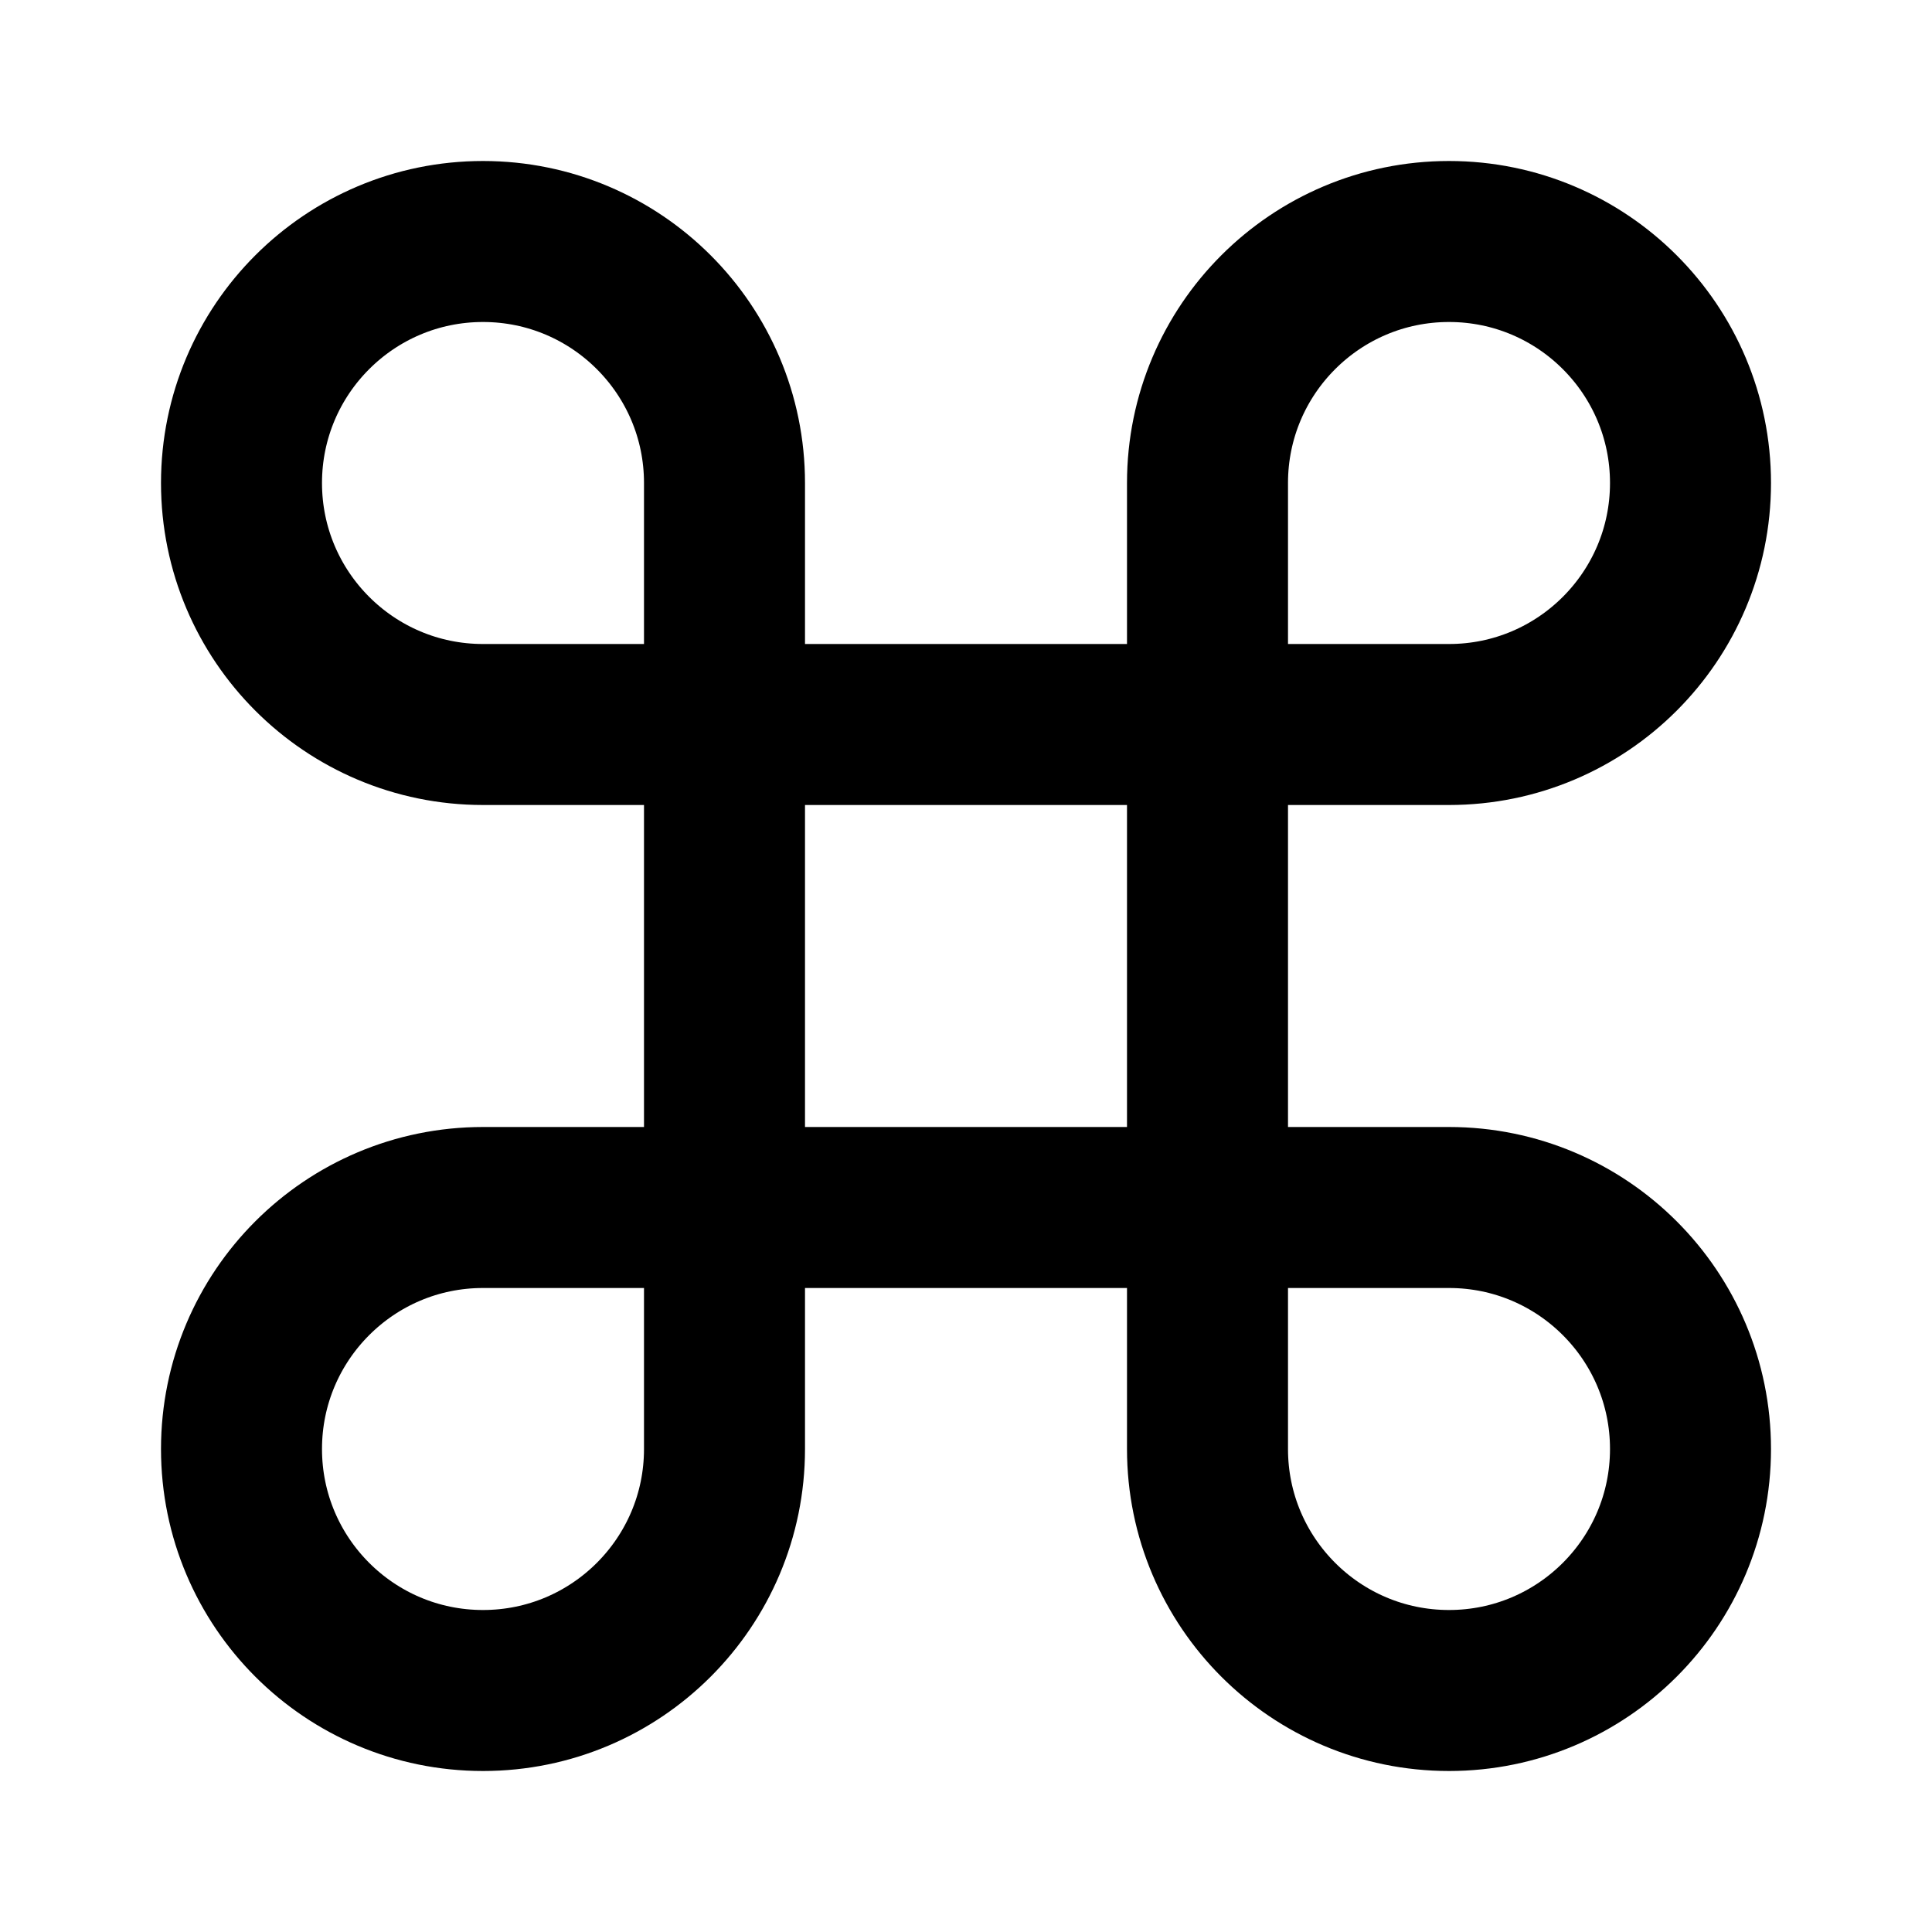
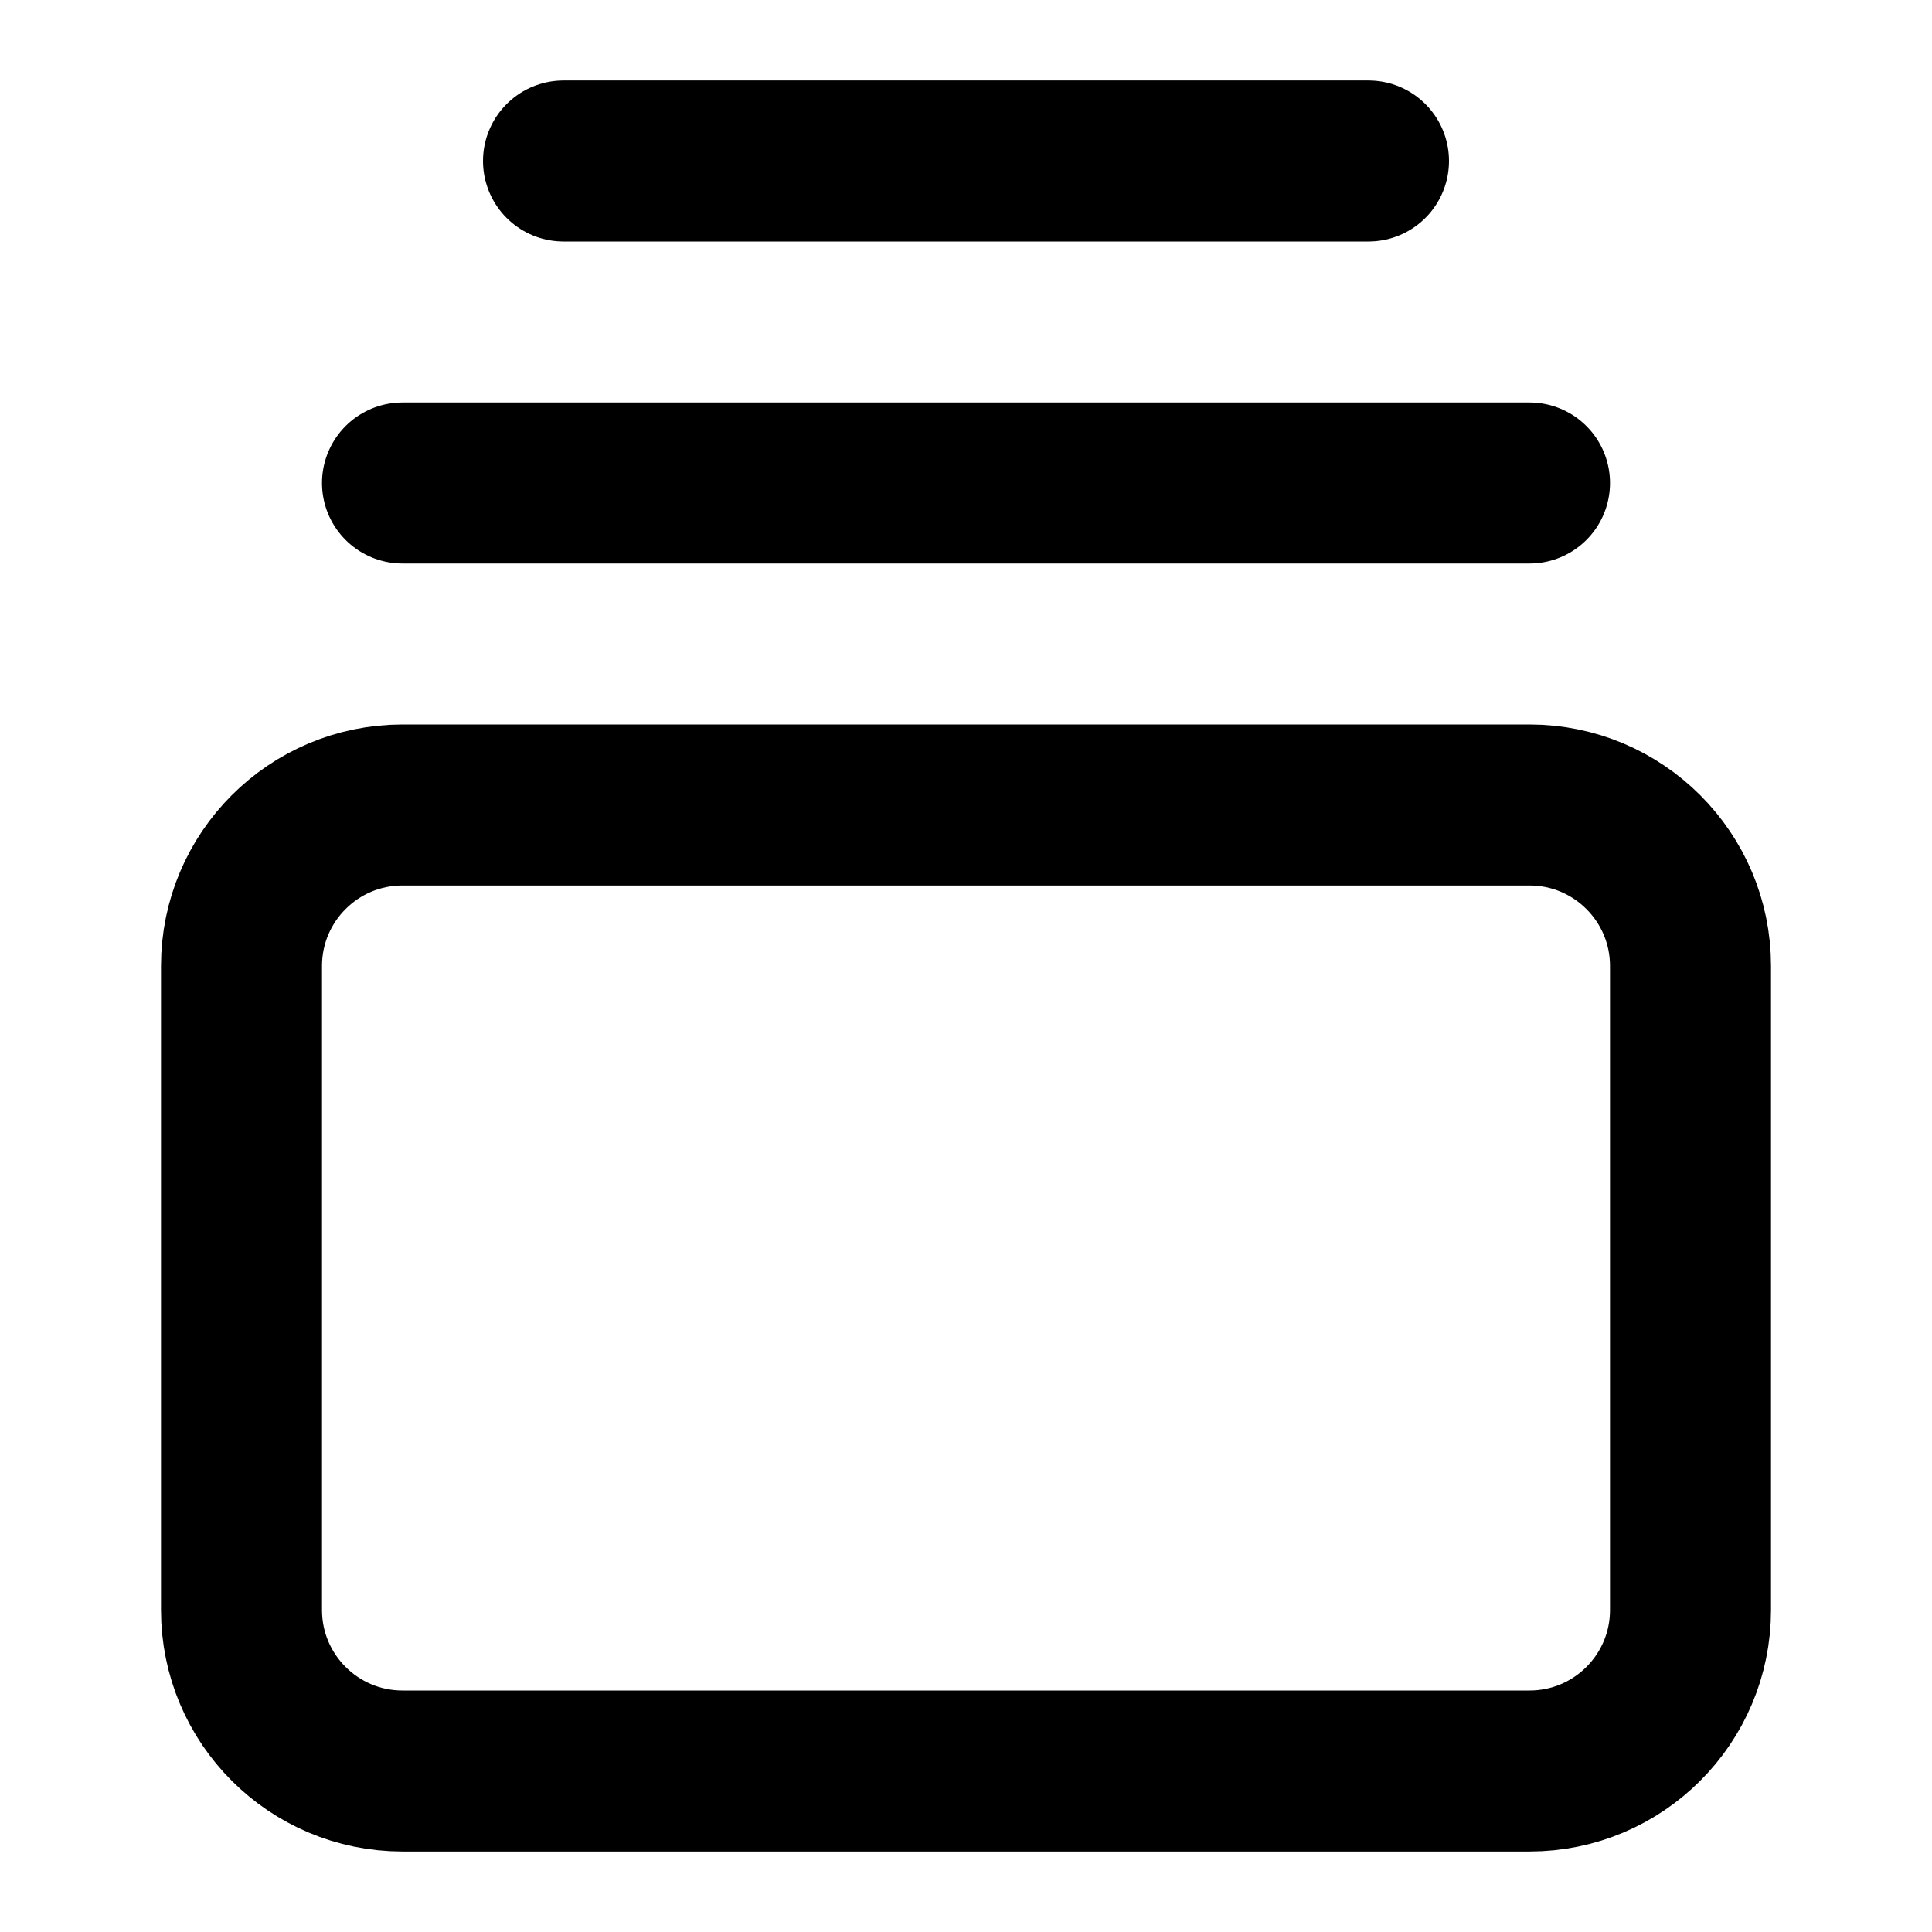
- <svg xmlns="http://www.w3.org/2000/svg" viewBox="0 0 24 24" fill="none" stroke="currentColor" stroke-width="2" stroke-linecap="round" stroke-linejoin="round" class="mr-2 h-6 w-6">
-   <path d="M15 6v12a3 3 0 1 0 3-3H6a3 3 0 1 0 3 3V6a3 3 0 1 0-3 3h12a3 3 0 1 0-3-3" />
+ <svg xmlns="http://www.w3.org/2000/svg" class="inline-block align-middle w-6 h-6 mb-4" viewBox="0 0 24 24" fill="none" stroke="currentColor" stroke-width="2" stroke-linecap="round" stroke-linejoin="round" aria-hidden="true">
+   <path d="M7 2h10" />
+   <path d="M5 6h14" />
+   <rect width="18" height="12" x="3" y="10" rx="2" />
</svg>
